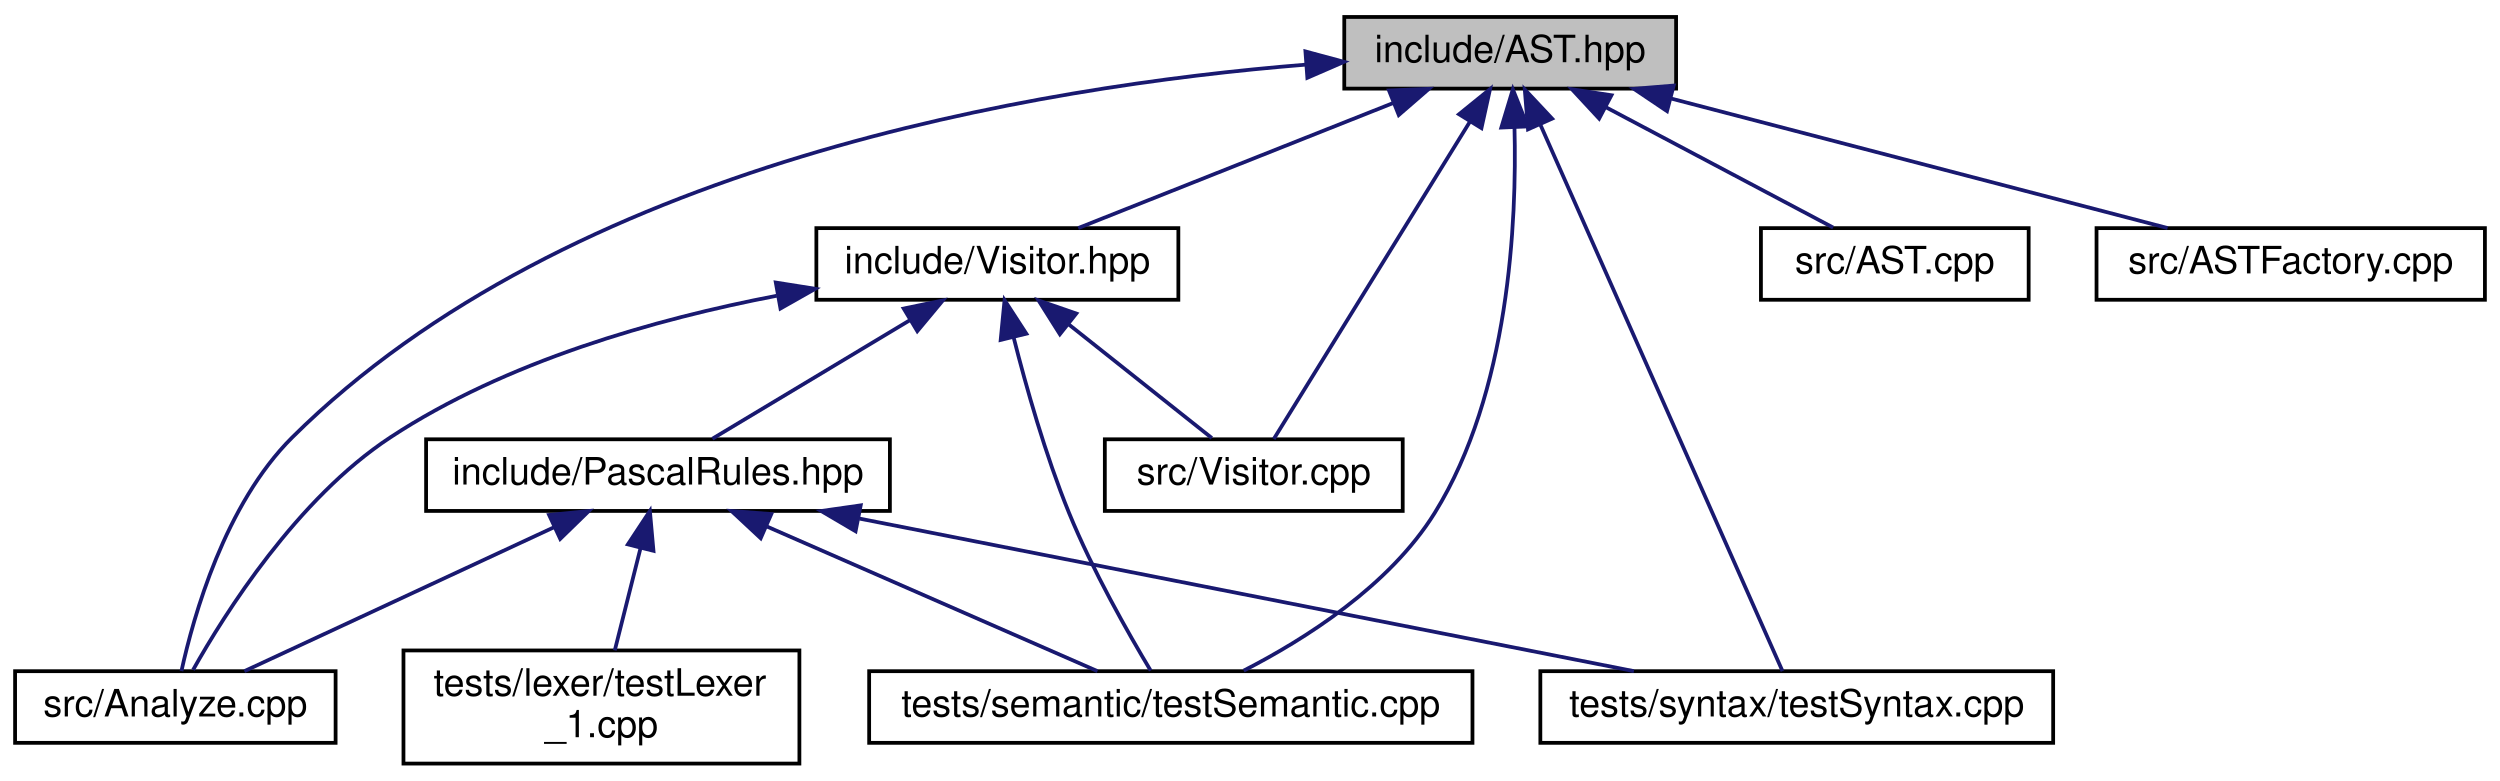
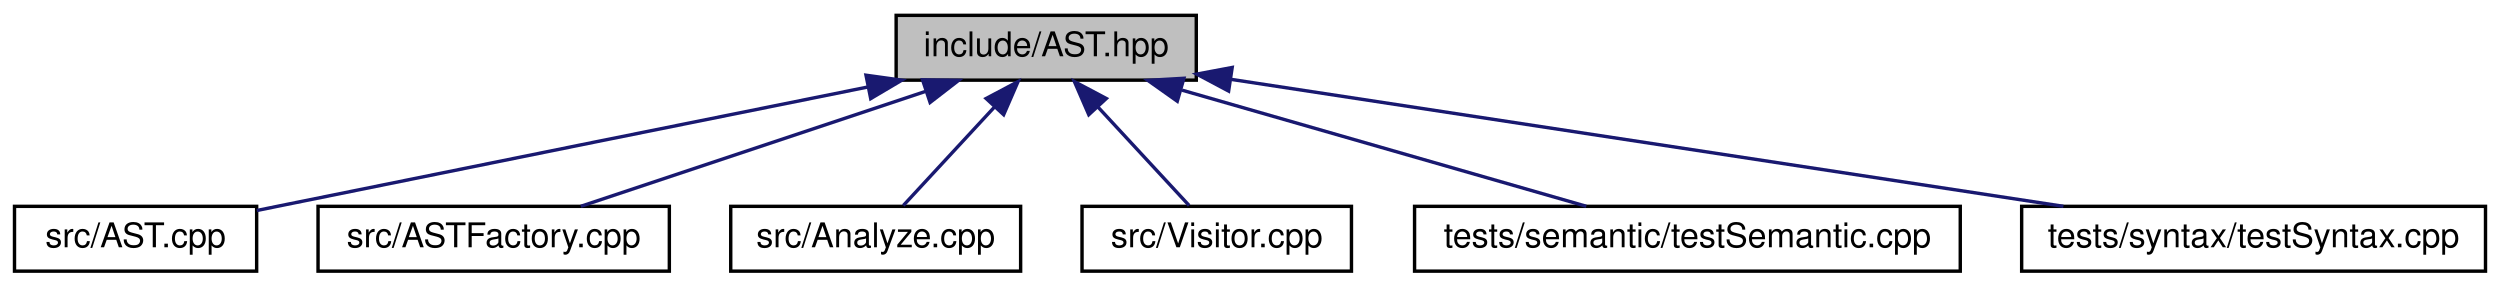
- <svg xmlns="http://www.w3.org/2000/svg" xmlns:xlink="http://www.w3.org/1999/xlink" width="663pt" height="207pt" viewBox="0.00 0.00 663.00 207.00">
-   <g id="graph0" class="graph" transform="scale(1 1) rotate(0) translate(4 203)">
+ <svg xmlns="http://www.w3.org/2000/svg" xmlns:xlink="http://www.w3.org/1999/xlink" width="733pt" height="84pt" viewBox="0.00 0.00 732.50 84.00">
+   <g id="graph0" class="graph" transform="scale(1 1) rotate(0) translate(4 80)">
    <g id="node1" class="node">
      <g id="a_node1">
        <a xlink:title="Узлы ДАС">
-           <polygon fill="#bfbfbf" stroke="black" points="352.5,-179.5 352.5,-198.5 440.5,-198.5 440.5,-179.5 352.5,-179.5" />
-           <text text-anchor="middle" x="396.5" y="-186.5" font-family="Helvetica,sans-Serif" font-size="10.00">include/AST.hpp</text>
+           <polygon fill="#bfbfbf" stroke="black" points="258.5,-56.5 258.5,-75.5 346.5,-75.5 346.5,-56.5 258.5,-56.5" />
+           <text text-anchor="middle" x="302.5" y="-63.5" font-family="Helvetica,sans-Serif" font-size="10.00">include/AST.hpp</text>
        </a>
      </g>
    </g>
    <g id="node2" class="node">
      <g id="a_node2">
-         <a xlink:href="../../db/d42/_visitor_8hpp.html" target="_top" xlink:title="Посетители для обхода ДАС">
-           <polygon fill="none" stroke="black" points="212.5,-123.5 212.5,-142.5 308.5,-142.5 308.5,-123.5 212.5,-123.5" />
-           <text text-anchor="middle" x="260.5" y="-130.5" font-family="Helvetica,sans-Serif" font-size="10.00">include/Visitor.hpp</text>
+         <a xlink:href="../../d0/d91/_a_s_t_8cpp.html" target="_top" xlink:title=" ">
+           <polygon fill="none" stroke="black" points="0,-0.5 0,-19.5 71,-19.5 71,-0.5 0,-0.5" />
+           <text text-anchor="middle" x="35.5" y="-7.5" font-family="Helvetica,sans-Serif" font-size="10.00">src/AST.cpp</text>
        </a>
      </g>
    </g>
    <g id="edge1" class="edge">
-       <path fill="none" stroke="midnightblue" d="M365.37,-175.64C339.84,-165.5 304.39,-151.43 281.95,-142.52" />
-       <polygon fill="midnightblue" stroke="midnightblue" points="364.36,-179.01 374.95,-179.44 366.95,-172.5 364.36,-179.01" />
+       <path fill="none" stroke="midnightblue" d="M250.29,-54.51C205.09,-45.41 137.97,-31.88 79.5,-20 76.75,-19.44 73.9,-18.86 71.04,-18.28" />
+       <polygon fill="midnightblue" stroke="midnightblue" points="249.66,-57.95 260.16,-56.49 251.04,-51.09 249.66,-57.95" />
+     </g>
+     <g id="node3" class="node">
+       <g id="a_node3">
+         <a xlink:href="../../d4/dfc/_a_s_t_factory_8cpp.html" target="_top" xlink:title=" ">
+           <polygon fill="none" stroke="black" points="89,-0.5 89,-19.5 192,-19.5 192,-0.5 89,-0.5" />
+           <text text-anchor="middle" x="140.5" y="-7.5" font-family="Helvetica,sans-Serif" font-size="10.00">src/ASTFactory.cpp</text>
+         </a>
+       </g>
+     </g>
+     <g id="edge2" class="edge">
+       <path fill="none" stroke="midnightblue" d="M267.02,-53.17C236.51,-43 193.26,-28.59 166.05,-19.52" />
+       <polygon fill="midnightblue" stroke="midnightblue" points="266.24,-56.6 276.83,-56.44 268.45,-49.96 266.24,-56.6" />
    </g>
    <g id="node4" class="node">
      <g id="a_node4">
        <a xlink:href="../../d3/d0a/_analyze_8cpp.html" target="_top" xlink:title=" ">
-           <polygon fill="none" stroke="black" points="0,-6 0,-25 85,-25 85,-6 0,-6" />
-           <text text-anchor="middle" x="42.5" y="-13" font-family="Helvetica,sans-Serif" font-size="10.00">src/Analyze.cpp</text>
+           <polygon fill="none" stroke="black" points="210,-0.5 210,-19.5 295,-19.5 295,-0.5 210,-0.5" />
+           <text text-anchor="middle" x="252.5" y="-7.5" font-family="Helvetica,sans-Serif" font-size="10.00">src/Analyze.cpp</text>
        </a>
      </g>
    </g>
-     <g id="edge12" class="edge">
-       <path fill="none" stroke="midnightblue" d="M342.33,-185.86C271.15,-180.12 146.63,-159.59 73.5,-87 55.66,-69.29 47.3,-39.57 44.12,-25.03" />
-       <polygon fill="midnightblue" stroke="midnightblue" points="342.2,-189.36 352.43,-186.6 342.71,-182.37 342.2,-189.36" />
+     <g id="edge3" class="edge">
+       <path fill="none" stroke="midnightblue" d="M287.42,-48.72C278.61,-39.2 267.83,-27.56 260.6,-19.75" />
+       <polygon fill="midnightblue" stroke="midnightblue" points="284.88,-51.12 294.24,-56.08 290.02,-46.37 284.88,-51.12" />
+     </g>
+     <g id="node5" class="node">
+       <g id="a_node5">
+         <a xlink:href="../../dc/d65/_visitor_8cpp.html" target="_top" xlink:title=" ">
+           <polygon fill="none" stroke="black" points="313,-0.5 313,-19.5 392,-19.5 392,-0.5 313,-0.5" />
+           <text text-anchor="middle" x="352.5" y="-7.5" font-family="Helvetica,sans-Serif" font-size="10.00">src/Visitor.cpp</text>
+         </a>
+       </g>
+     </g>
+     <g id="edge4" class="edge">
+       <path fill="none" stroke="midnightblue" d="M317.58,-48.72C326.39,-39.2 337.17,-27.56 344.4,-19.75" />
+       <polygon fill="midnightblue" stroke="midnightblue" points="314.98,-46.37 310.76,-56.08 320.12,-51.12 314.98,-46.37" />
    </g>
    <g id="node6" class="node">
      <g id="a_node6">
        <a xlink:href="../../db/df9/test_semantic_8cpp.html" target="_top" xlink:title=" ">
-           <polygon fill="none" stroke="black" points="226.5,-6 226.5,-25 386.5,-25 386.5,-6 226.5,-6" />
-           <text text-anchor="middle" x="306.5" y="-13" font-family="Helvetica,sans-Serif" font-size="10.00">tests/semantic/testSemantic.cpp</text>
+           <polygon fill="none" stroke="black" points="410.5,-0.5 410.5,-19.5 570.5,-19.5 570.5,-0.5 410.5,-0.5" />
+           <text text-anchor="middle" x="490.5" y="-7.5" font-family="Helvetica,sans-Serif" font-size="10.00">tests/semantic/testSemantic.cpp</text>
        </a>
      </g>
    </g>
-     <g id="edge14" class="edge">
-       <path fill="none" stroke="midnightblue" d="M397.64,-169.28C398.29,-144.12 396.25,-98.86 376.5,-67 364.5,-47.64 342.07,-33.47 325.83,-25.15" />
-       <polygon fill="midnightblue" stroke="midnightblue" points="394.15,-169.17 397.21,-179.31 401.14,-169.47 394.15,-169.17" />
+     <g id="edge5" class="edge">
+       <path fill="none" stroke="midnightblue" d="M342.3,-53.57C377.77,-43.38 428.87,-28.7 460.85,-19.52" />
+       <polygon fill="midnightblue" stroke="midnightblue" points="340.93,-50.32 332.29,-56.44 342.87,-57.05 340.93,-50.32" />
    </g>
    <g id="node7" class="node">
      <g id="a_node7">
        <a xlink:href="../../dd/de9/test_syntax_8cpp.html" target="_top" xlink:title=" ">
-           <polygon fill="none" stroke="black" points="404.5,-6 404.5,-25 540.5,-25 540.5,-6 404.5,-6" />
-           <text text-anchor="middle" x="472.5" y="-13" font-family="Helvetica,sans-Serif" font-size="10.00">tests/syntax/testSyntax.cpp</text>
+           <polygon fill="none" stroke="black" points="588.5,-0.5 588.5,-19.5 724.5,-19.5 724.5,-0.5 588.5,-0.5" />
+           <text text-anchor="middle" x="656.5" y="-7.5" font-family="Helvetica,sans-Serif" font-size="10.00">tests/syntax/testSyntax.cpp</text>
        </a>
      </g>
    </g>
-     <g id="edge15" class="edge">
-       <path fill="none" stroke="midnightblue" d="M404.56,-169.81C420.82,-133.13 456.97,-51.55 468.72,-25.02" />
-       <polygon fill="midnightblue" stroke="midnightblue" points="401.23,-168.7 400.37,-179.26 407.62,-171.54 401.23,-168.7" />
-     </g>
-     <g id="node8" class="node">
-       <g id="a_node8">
-         <a xlink:href="../../dc/d65/_visitor_8cpp.html" target="_top" xlink:title=" ">
-           <polygon fill="none" stroke="black" points="289,-67.5 289,-86.5 368,-86.5 368,-67.5 289,-67.5" />
-           <text text-anchor="middle" x="328.5" y="-74.5" font-family="Helvetica,sans-Serif" font-size="10.00">src/Visitor.cpp</text>
-         </a>
-       </g>
-     </g>
-     <g id="edge13" class="edge">
-       <path fill="none" stroke="midnightblue" d="M385.77,-170.64C371,-146.74 344.96,-104.63 333.81,-86.59" />
-       <polygon fill="midnightblue" stroke="midnightblue" points="382.93,-172.7 391.16,-179.37 388.88,-169.02 382.93,-172.7" />
-     </g>
-     <g id="node9" class="node">
-       <g id="a_node9">
-         <a xlink:href="../../d0/d91/_a_s_t_8cpp.html" target="_top" xlink:title=" ">
-           <polygon fill="none" stroke="black" points="463,-123.5 463,-142.5 534,-142.5 534,-123.5 463,-123.5" />
-           <text text-anchor="middle" x="498.5" y="-130.5" font-family="Helvetica,sans-Serif" font-size="10.00">src/AST.cpp</text>
-         </a>
-       </g>
-     </g>
-     <g id="edge10" class="edge">
-       <path fill="none" stroke="midnightblue" d="M421.83,-174.59C440.69,-164.61 465.88,-151.27 482.15,-142.65" />
-       <polygon fill="midnightblue" stroke="midnightblue" points="420.09,-171.55 412.89,-179.32 423.36,-177.74 420.09,-171.55" />
-     </g>
-     <g id="node10" class="node">
-       <g id="a_node10">
-         <a xlink:href="../../d4/dfc/_a_s_t_factory_8cpp.html" target="_top" xlink:title=" ">
-           <polygon fill="none" stroke="black" points="552,-123.5 552,-142.5 655,-142.5 655,-123.5 552,-123.5" />
-           <text text-anchor="middle" x="603.5" y="-130.5" font-family="Helvetica,sans-Serif" font-size="10.00">src/ASTFactory.cpp</text>
-         </a>
-       </g>
-     </g>
-     <g id="edge11" class="edge">
-       <path fill="none" stroke="midnightblue" d="M439.32,-176.83C478.41,-166.63 535.33,-151.78 570.85,-142.52" />
-       <polygon fill="midnightblue" stroke="midnightblue" points="438.09,-173.53 429.3,-179.44 439.86,-180.31 438.09,-173.53" />
-     </g>
-     <g id="node3" class="node">
-       <g id="a_node3">
-         <a xlink:href="../../db/dfd/_pascal_rules_8hpp.html" target="_top" xlink:title="Правила языка Паскаль">
-           <polygon fill="none" stroke="black" points="109,-67.5 109,-86.5 232,-86.5 232,-67.5 109,-67.5" />
-           <text text-anchor="middle" x="170.5" y="-74.5" font-family="Helvetica,sans-Serif" font-size="10.00">include/PascalRules.hpp</text>
-         </a>
-       </g>
-     </g>
-     <g id="edge2" class="edge">
-       <path fill="none" stroke="midnightblue" d="M237.46,-118.18C220.9,-108.24 199.08,-95.15 184.92,-86.65" />
-       <polygon fill="midnightblue" stroke="midnightblue" points="235.66,-121.18 246.04,-123.32 239.27,-115.18 235.66,-121.18" />
-     </g>
-     <g id="edge7" class="edge">
-       <path fill="none" stroke="midnightblue" d="M202,-124.57C169.74,-118.37 130.13,-107.15 99.5,-87 74.78,-70.74 55.63,-40.34 47.2,-25.34" />
-       <polygon fill="midnightblue" stroke="midnightblue" points="201.74,-128.07 212.2,-126.41 202.98,-121.19 201.74,-128.07" />
-     </g>
-     <g id="edge9" class="edge">
-       <path fill="none" stroke="midnightblue" d="M264.79,-113.62C268.13,-100.41 273.25,-82.31 279.5,-67 285.74,-51.72 295.24,-35.02 301.15,-25.17" />
-       <polygon fill="midnightblue" stroke="midnightblue" points="261.38,-112.85 262.41,-123.4 268.18,-114.51 261.38,-112.85" />
-     </g>
-     <g id="edge8" class="edge">
-       <path fill="none" stroke="midnightblue" d="M279.26,-117.1C291.5,-107.38 307.06,-95.03 317.38,-86.83" />
-       <polygon fill="midnightblue" stroke="midnightblue" points="277.08,-114.36 271.43,-123.32 281.43,-119.85 277.08,-114.36" />
-     </g>
-     <g id="edge3" class="edge">
-       <path fill="none" stroke="midnightblue" d="M142.91,-63.17C118.07,-51.63 82.27,-34.99 60.81,-25.01" />
-       <polygon fill="midnightblue" stroke="midnightblue" points="141.62,-66.43 152.16,-67.48 144.57,-60.09 141.62,-66.43" />
-     </g>
-     <g id="node5" class="node">
-       <g id="a_node5">
-         <a xlink:href="../../d0/d0f/test_lexer__1_8cpp.html" target="_top" xlink:title=" ">
-           <polygon fill="none" stroke="black" points="103,-0.5 103,-30.5 208,-30.5 208,-0.5 103,-0.5" />
-           <text text-anchor="start" x="111" y="-18.5" font-family="Helvetica,sans-Serif" font-size="10.00">tests/lexer/testLexer</text>
-           <text text-anchor="middle" x="155.5" y="-7.5" font-family="Helvetica,sans-Serif" font-size="10.00">_1.cpp</text>
-         </a>
-       </g>
-     </g>
-     <g id="edge4" class="edge">
-       <path fill="none" stroke="midnightblue" d="M165.84,-57.53C163.65,-48.81 161.07,-38.59 159.04,-30.52" />
-       <polygon fill="midnightblue" stroke="midnightblue" points="162.51,-58.63 168.35,-67.48 169.3,-56.92 162.51,-58.63" />
-     </g>
-     <g id="edge5" class="edge">
-       <path fill="none" stroke="midnightblue" d="M199.47,-63.33C225.87,-51.78 264.14,-35.03 287.05,-25.01" />
-       <polygon fill="midnightblue" stroke="midnightblue" points="197.74,-60.26 189.99,-67.48 200.55,-66.67 197.74,-60.26" />
-     </g>
    <g id="edge6" class="edge">
-       <path fill="none" stroke="midnightblue" d="M223.93,-65.47C282.45,-53.94 375.19,-35.67 429.31,-25.01" />
-       <polygon fill="midnightblue" stroke="midnightblue" points="222.9,-62.11 213.77,-67.48 224.26,-68.98 222.9,-62.11" />
+       <path fill="none" stroke="midnightblue" d="M356.83,-56.71C422.94,-46.63 533.98,-29.69 600.73,-19.51" />
+       <polygon fill="midnightblue" stroke="midnightblue" points="355.98,-53.3 346.62,-58.27 357.03,-60.22 355.98,-53.3" />
    </g>
  </g>
</svg>
